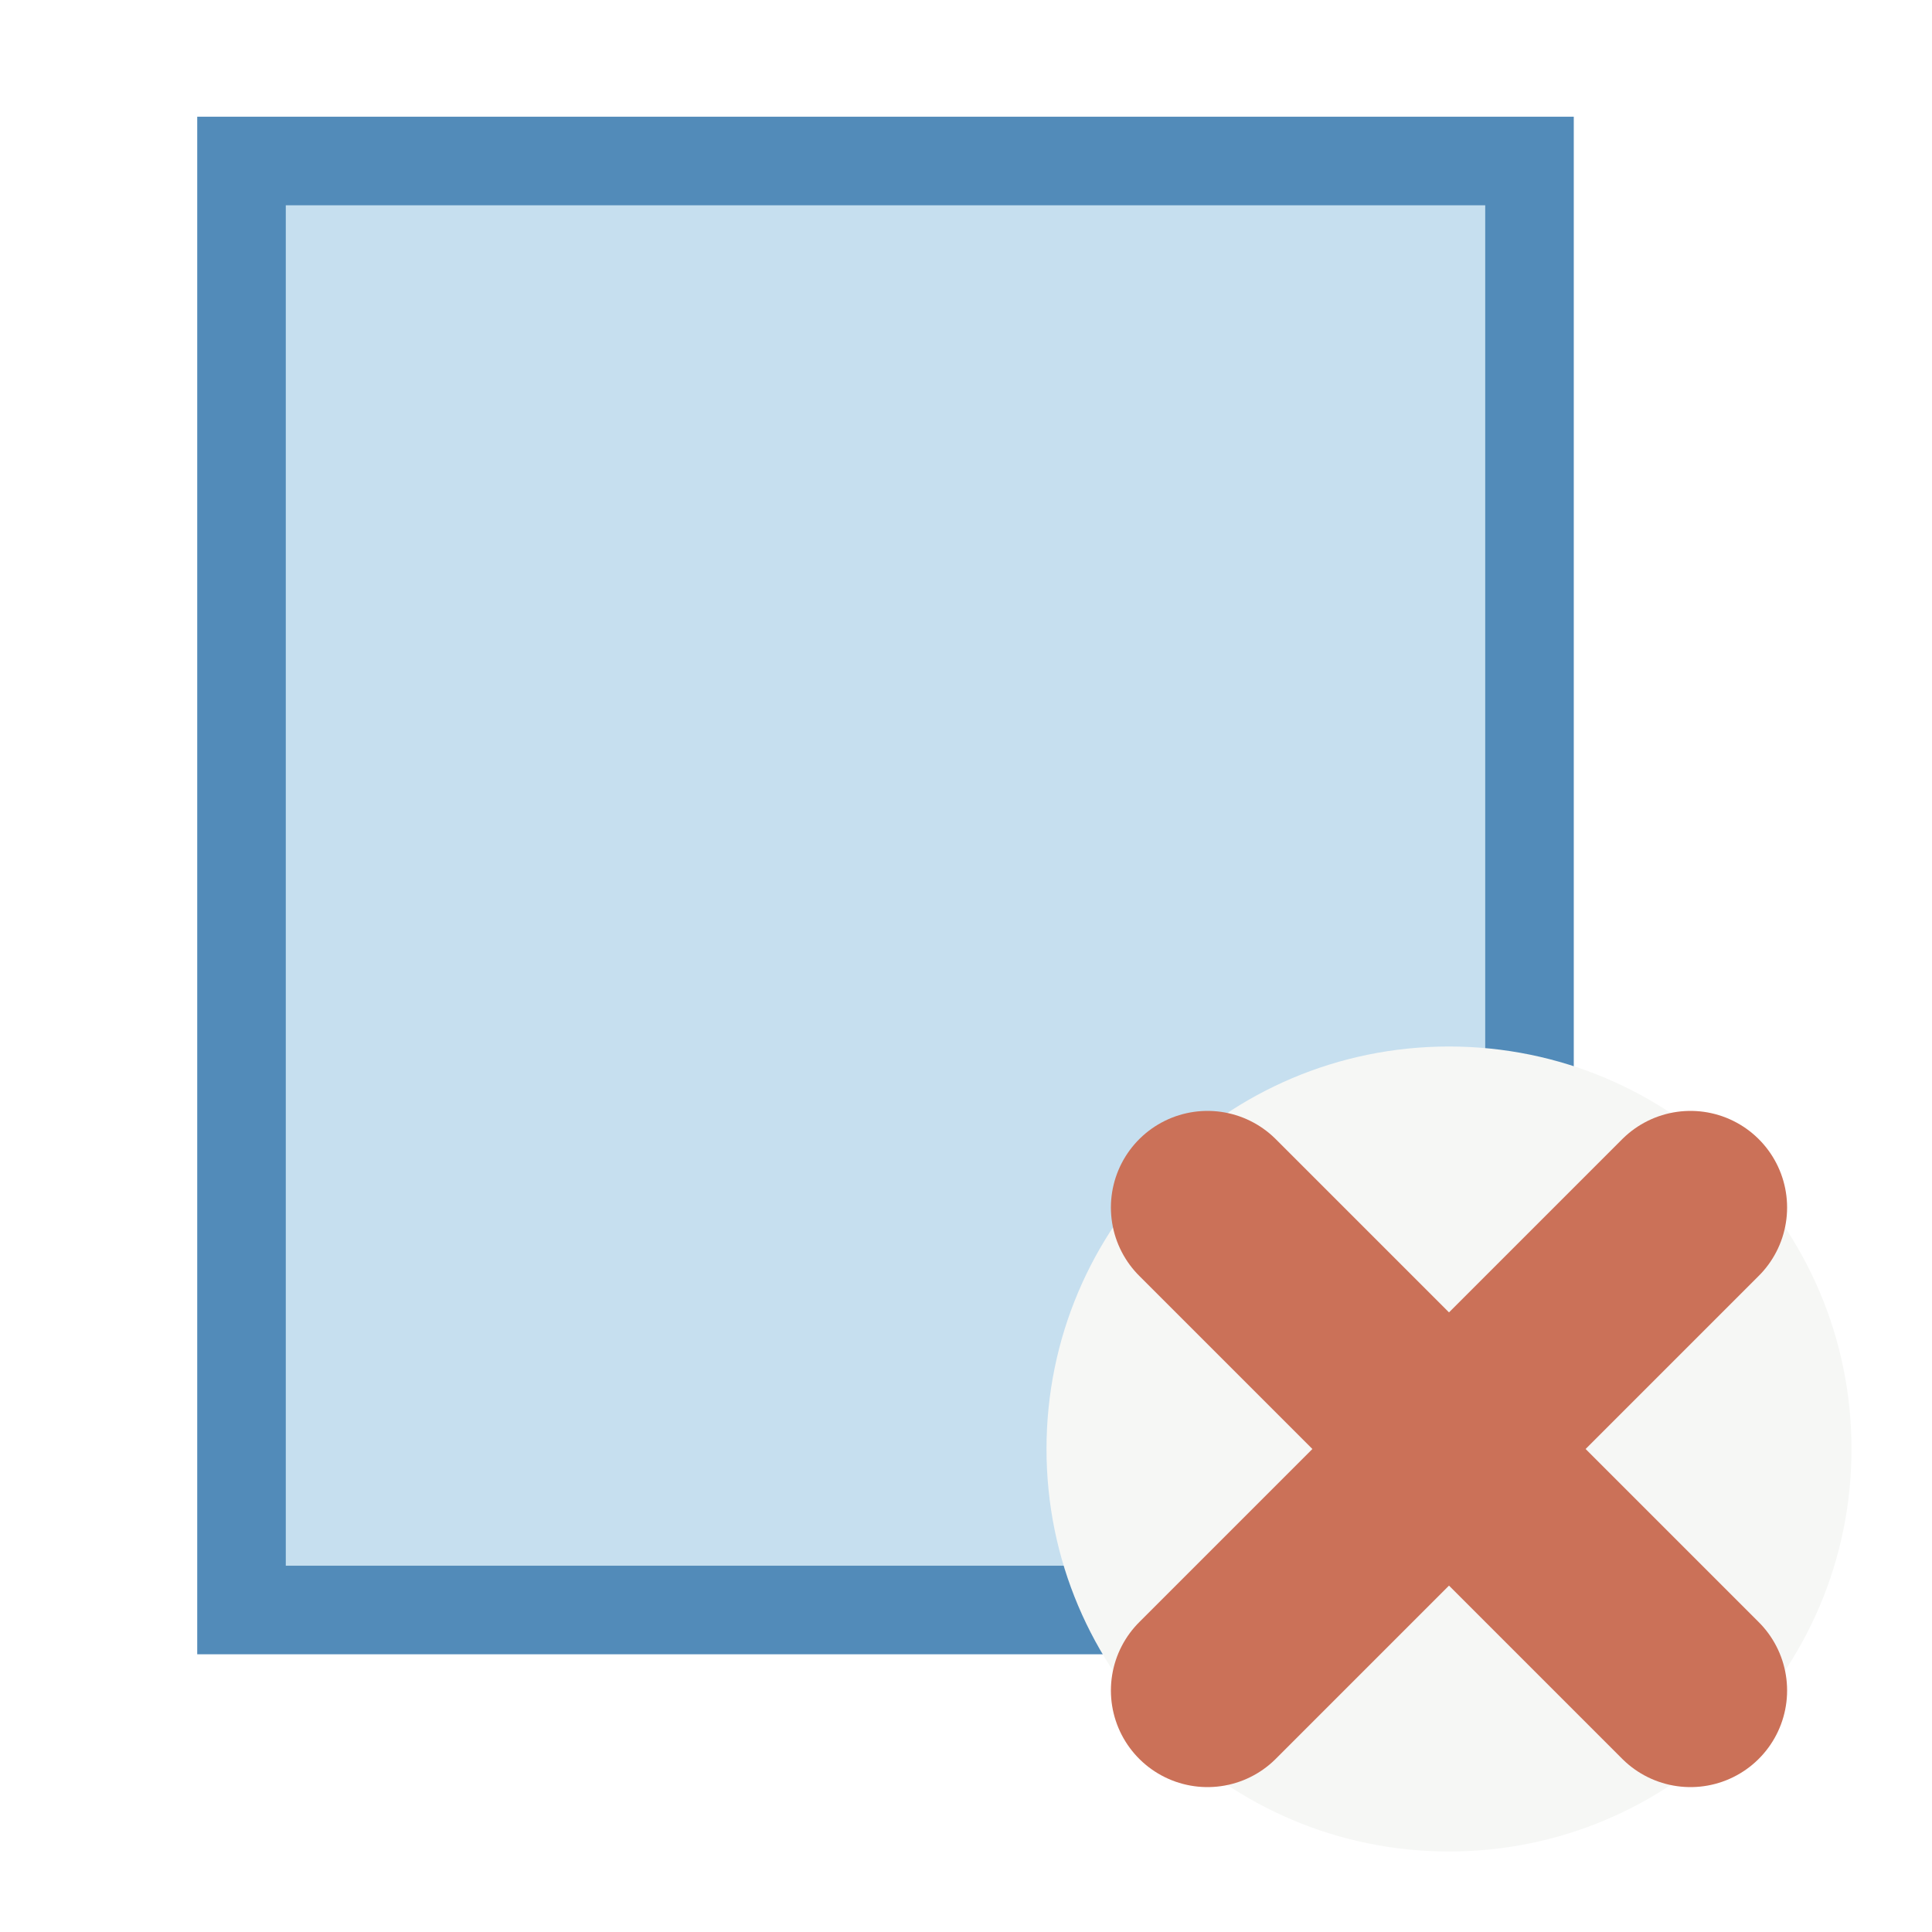
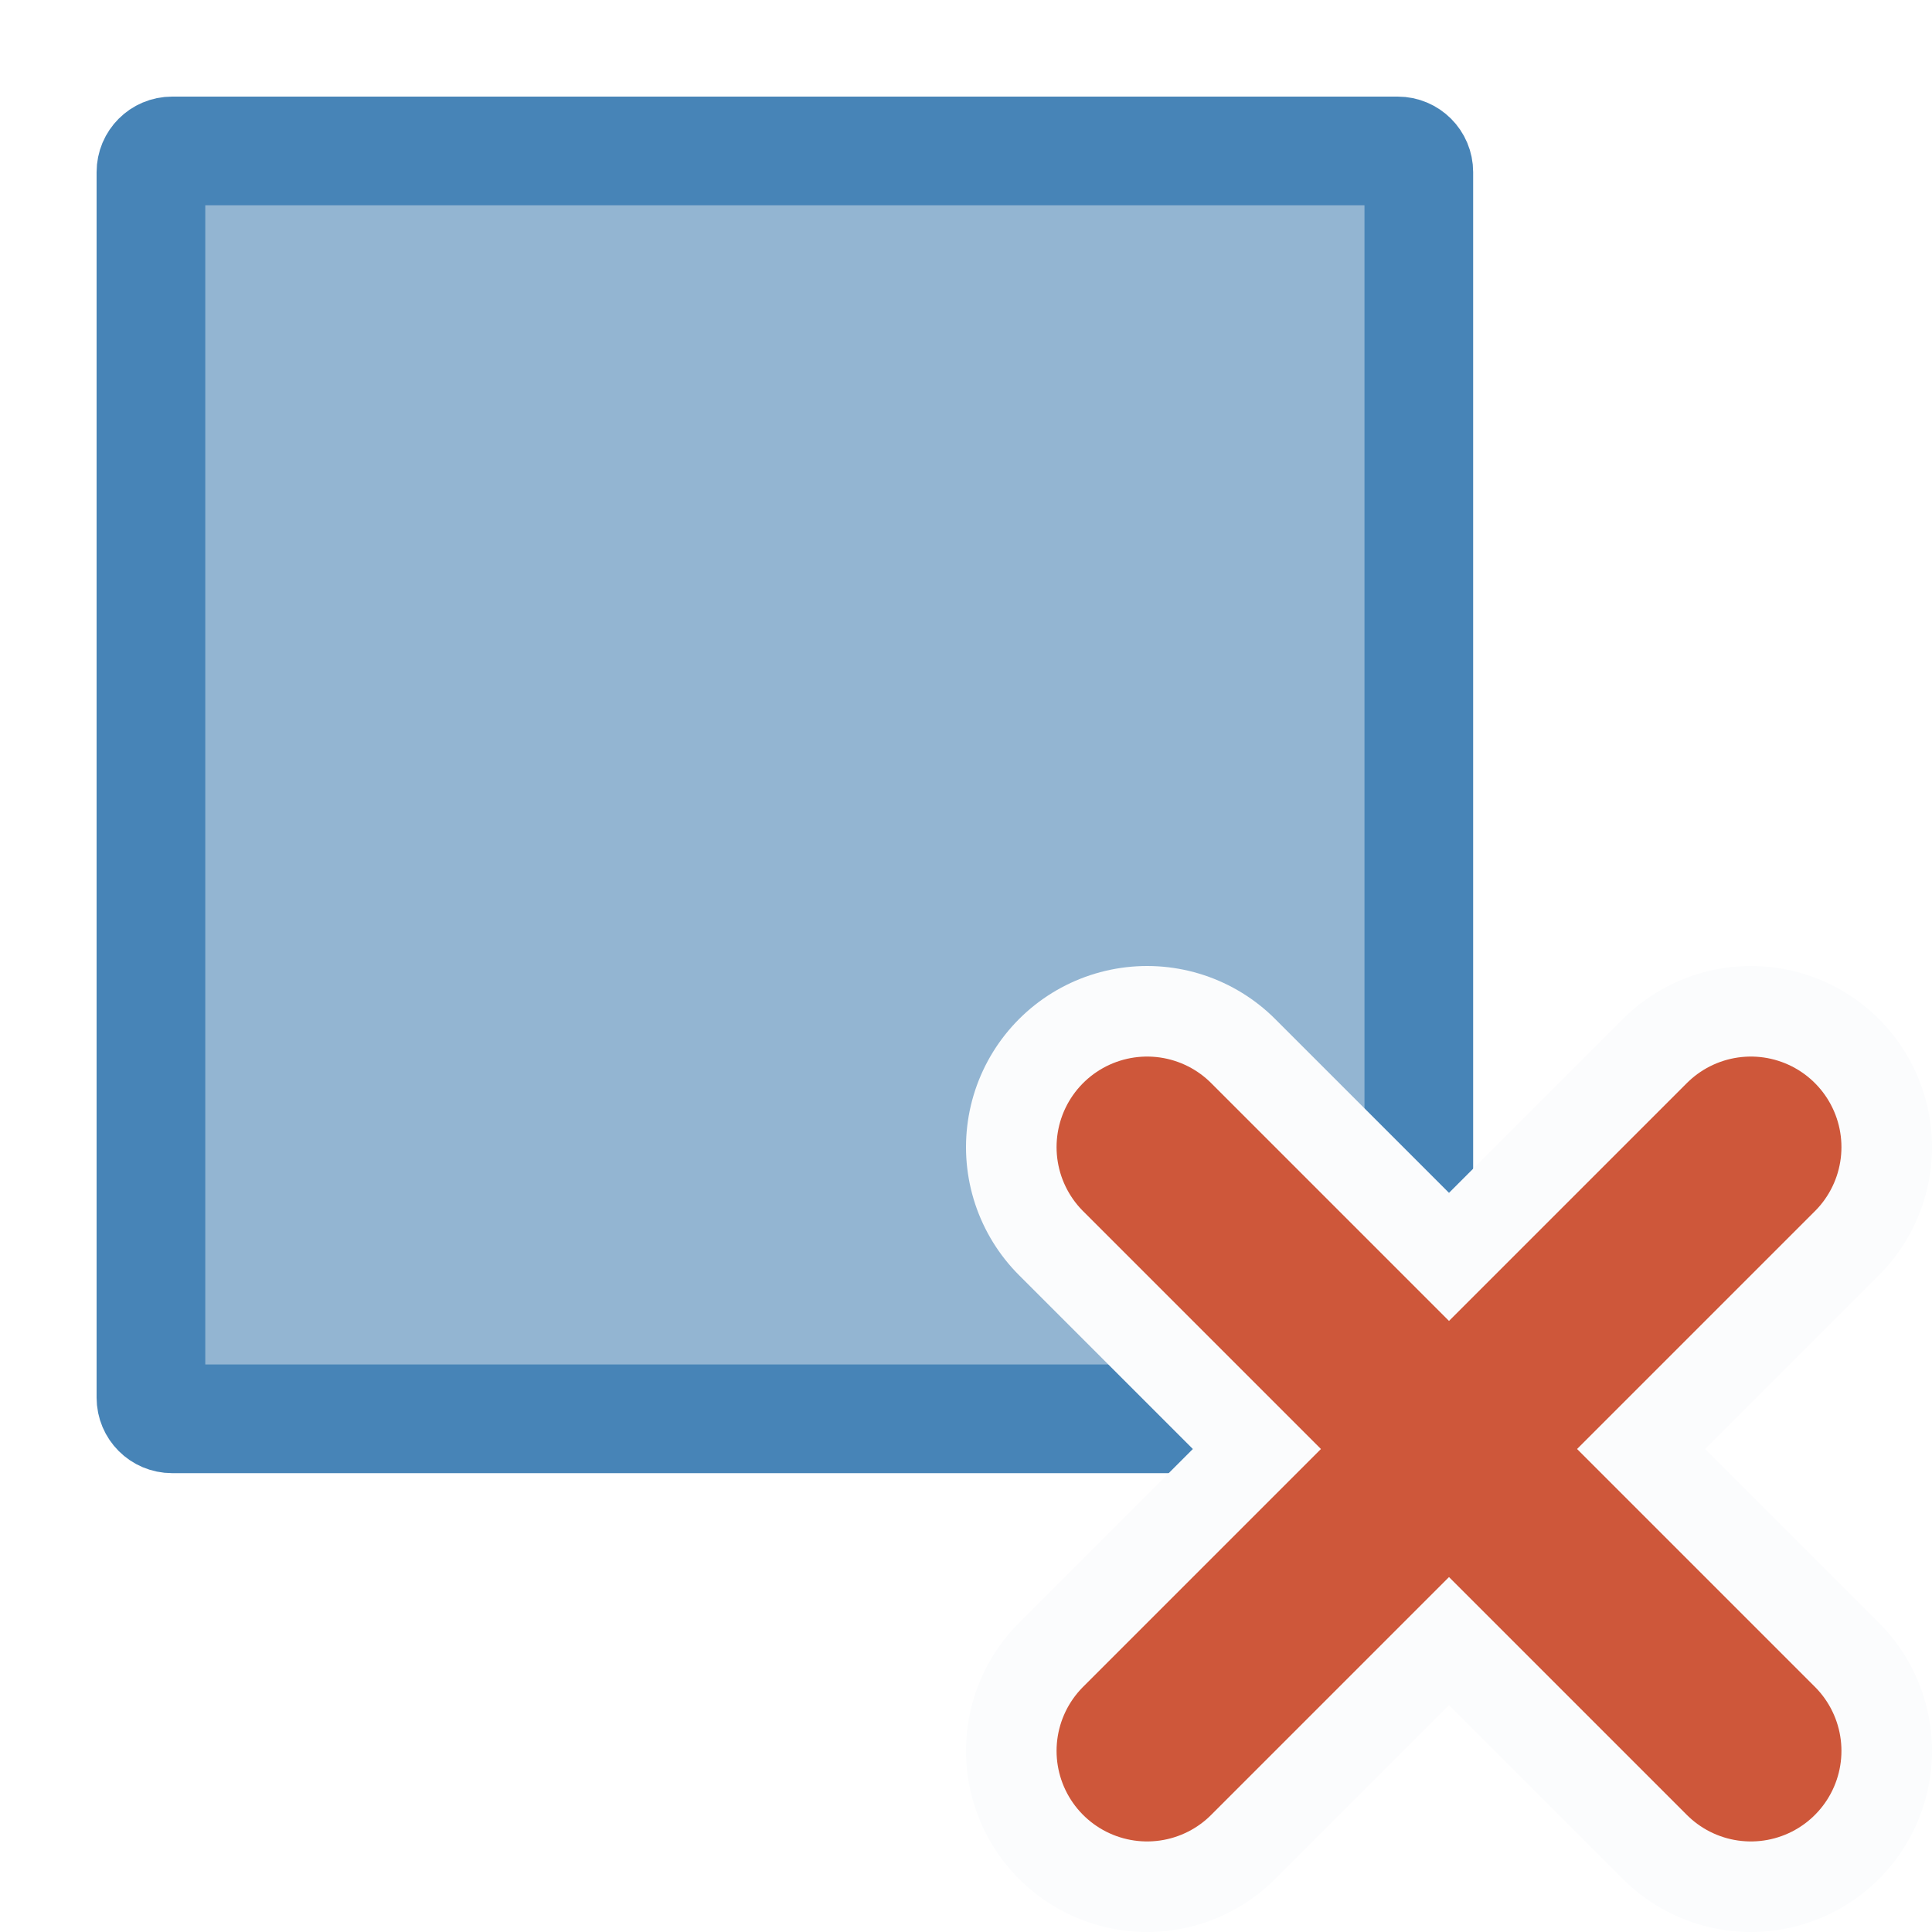
- <svg xmlns="http://www.w3.org/2000/svg" width="64" height="64" viewBox="0 0 24.0 24">
-   <defs>
-     <linearGradient id="gray">
-       <stop stop-color="#f6f7f5" />
-       <stop offset="1" stop-color="#596772" />
-     </linearGradient>
-     <linearGradient id="reflected">
-       <stop stop-color="#596772" />
-       <stop offset=".5" stop-color="#f6f7f5" />
-       <stop offset="1" stop-color="#596772" />
-     </linearGradient>
-     <linearGradient id="color" x2="1" y2="1">
-       <stop stop-color="#528bb9" />
-       <stop offset="1" stop-color="#9868b2" />
-     </linearGradient>
-     <radialGradient id="radial">
-       <stop stop-color="#f6f7f5" />
-       <stop offset=".4" stop-color="#d5d9d9" />
-       <stop offset="1" stop-color="#46525c" />
-     </radialGradient>
-   </defs>
-   <rect x="3" y="2" width="16" height="18" rx="0" fill="#c6dfef" stroke="#528bb9" stroke-width="1.1" />
-   <circle cx="18" cy="18" r="5" fill="#f6f7f5" stroke="none" stroke-width="1.1" />
-   <path d="M15 15l6 6m0 -6l-6 6" fill="none" stroke="#cb7158" stroke-width="2.4" stroke-linejoin="round" stroke-linecap="round" />
+ <svg xmlns="http://www.w3.org/2000/svg" width="64" height="64" viewBox="0 0 32 32">
+   <rect x="2.5" y="2.5" width="21" height="21" rx=".35" fill="#6293bd" fill-opacity=".68" stroke="#4784b7" stroke-width="1.8" />
+   <path d="M19 19l10 10M29 19L19 29" fill="none" stroke="#fbfcfd" stroke-width="6" stroke-linecap="round" stroke-linejoin="round" />
+   <path d="M19 19l10 10M29 19L19 29" fill="none" stroke="#ce573a" stroke-width="3" stroke-linecap="round" stroke-linejoin="round" />
</svg>
